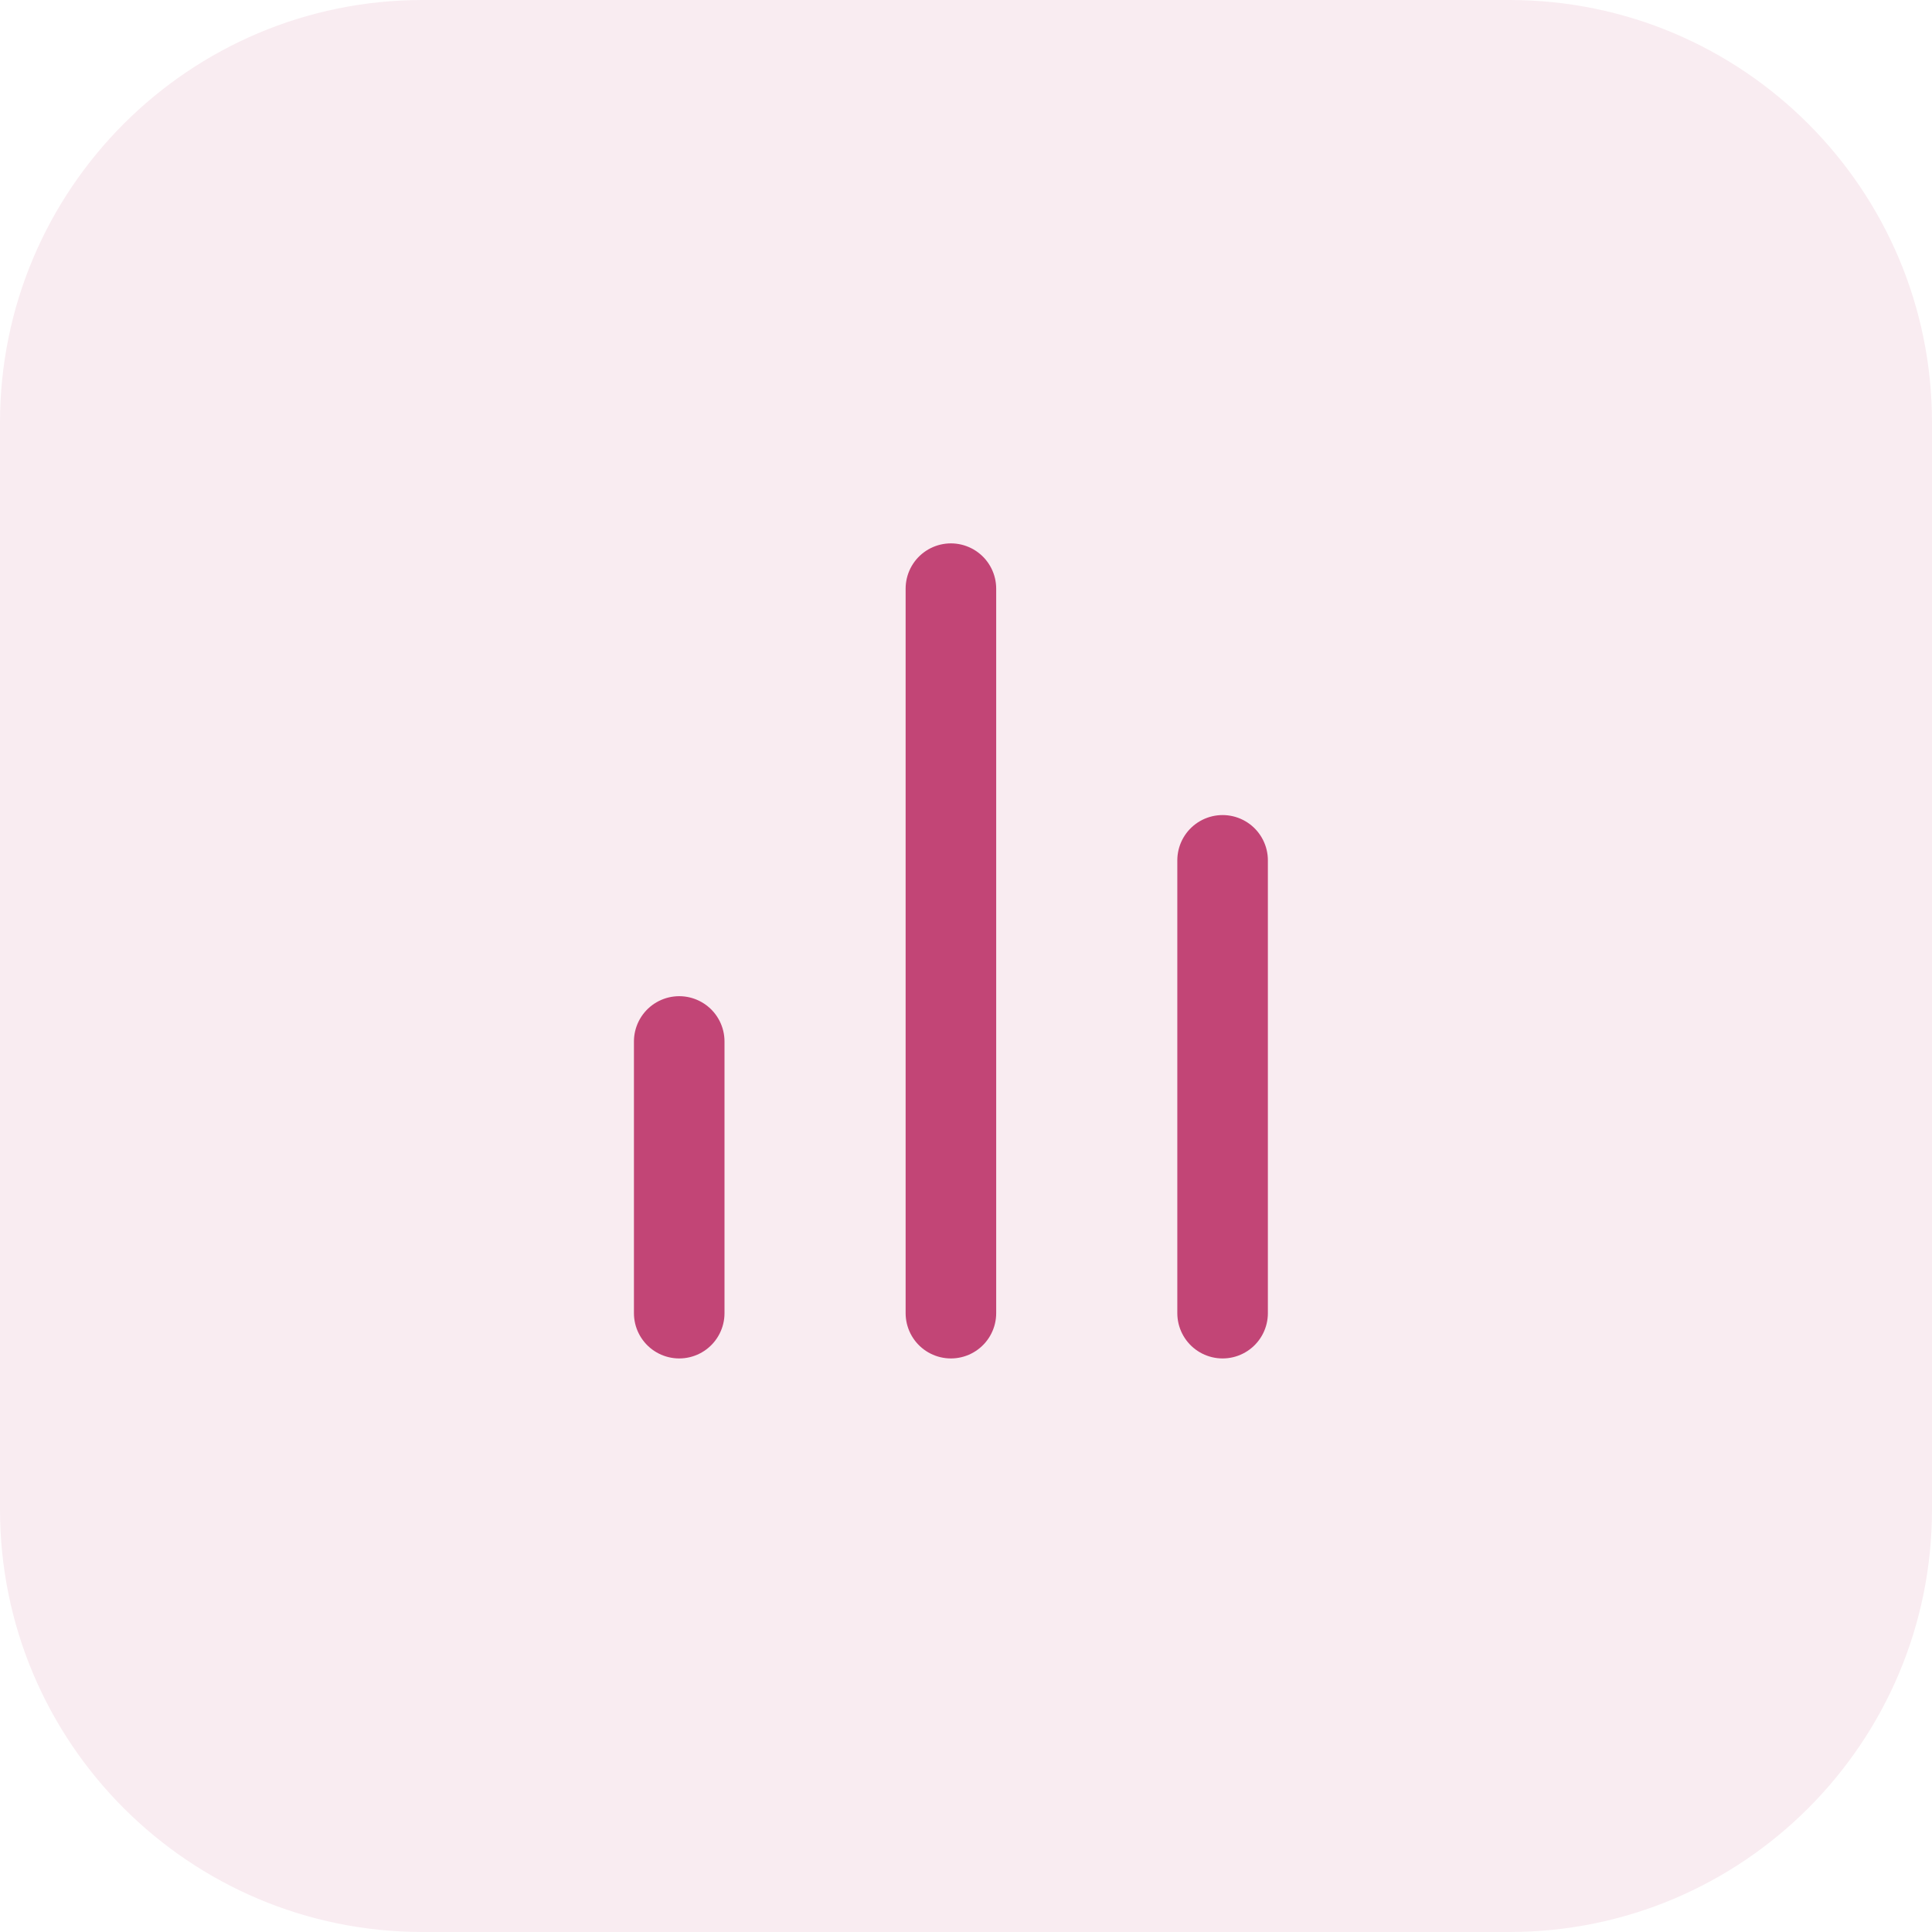
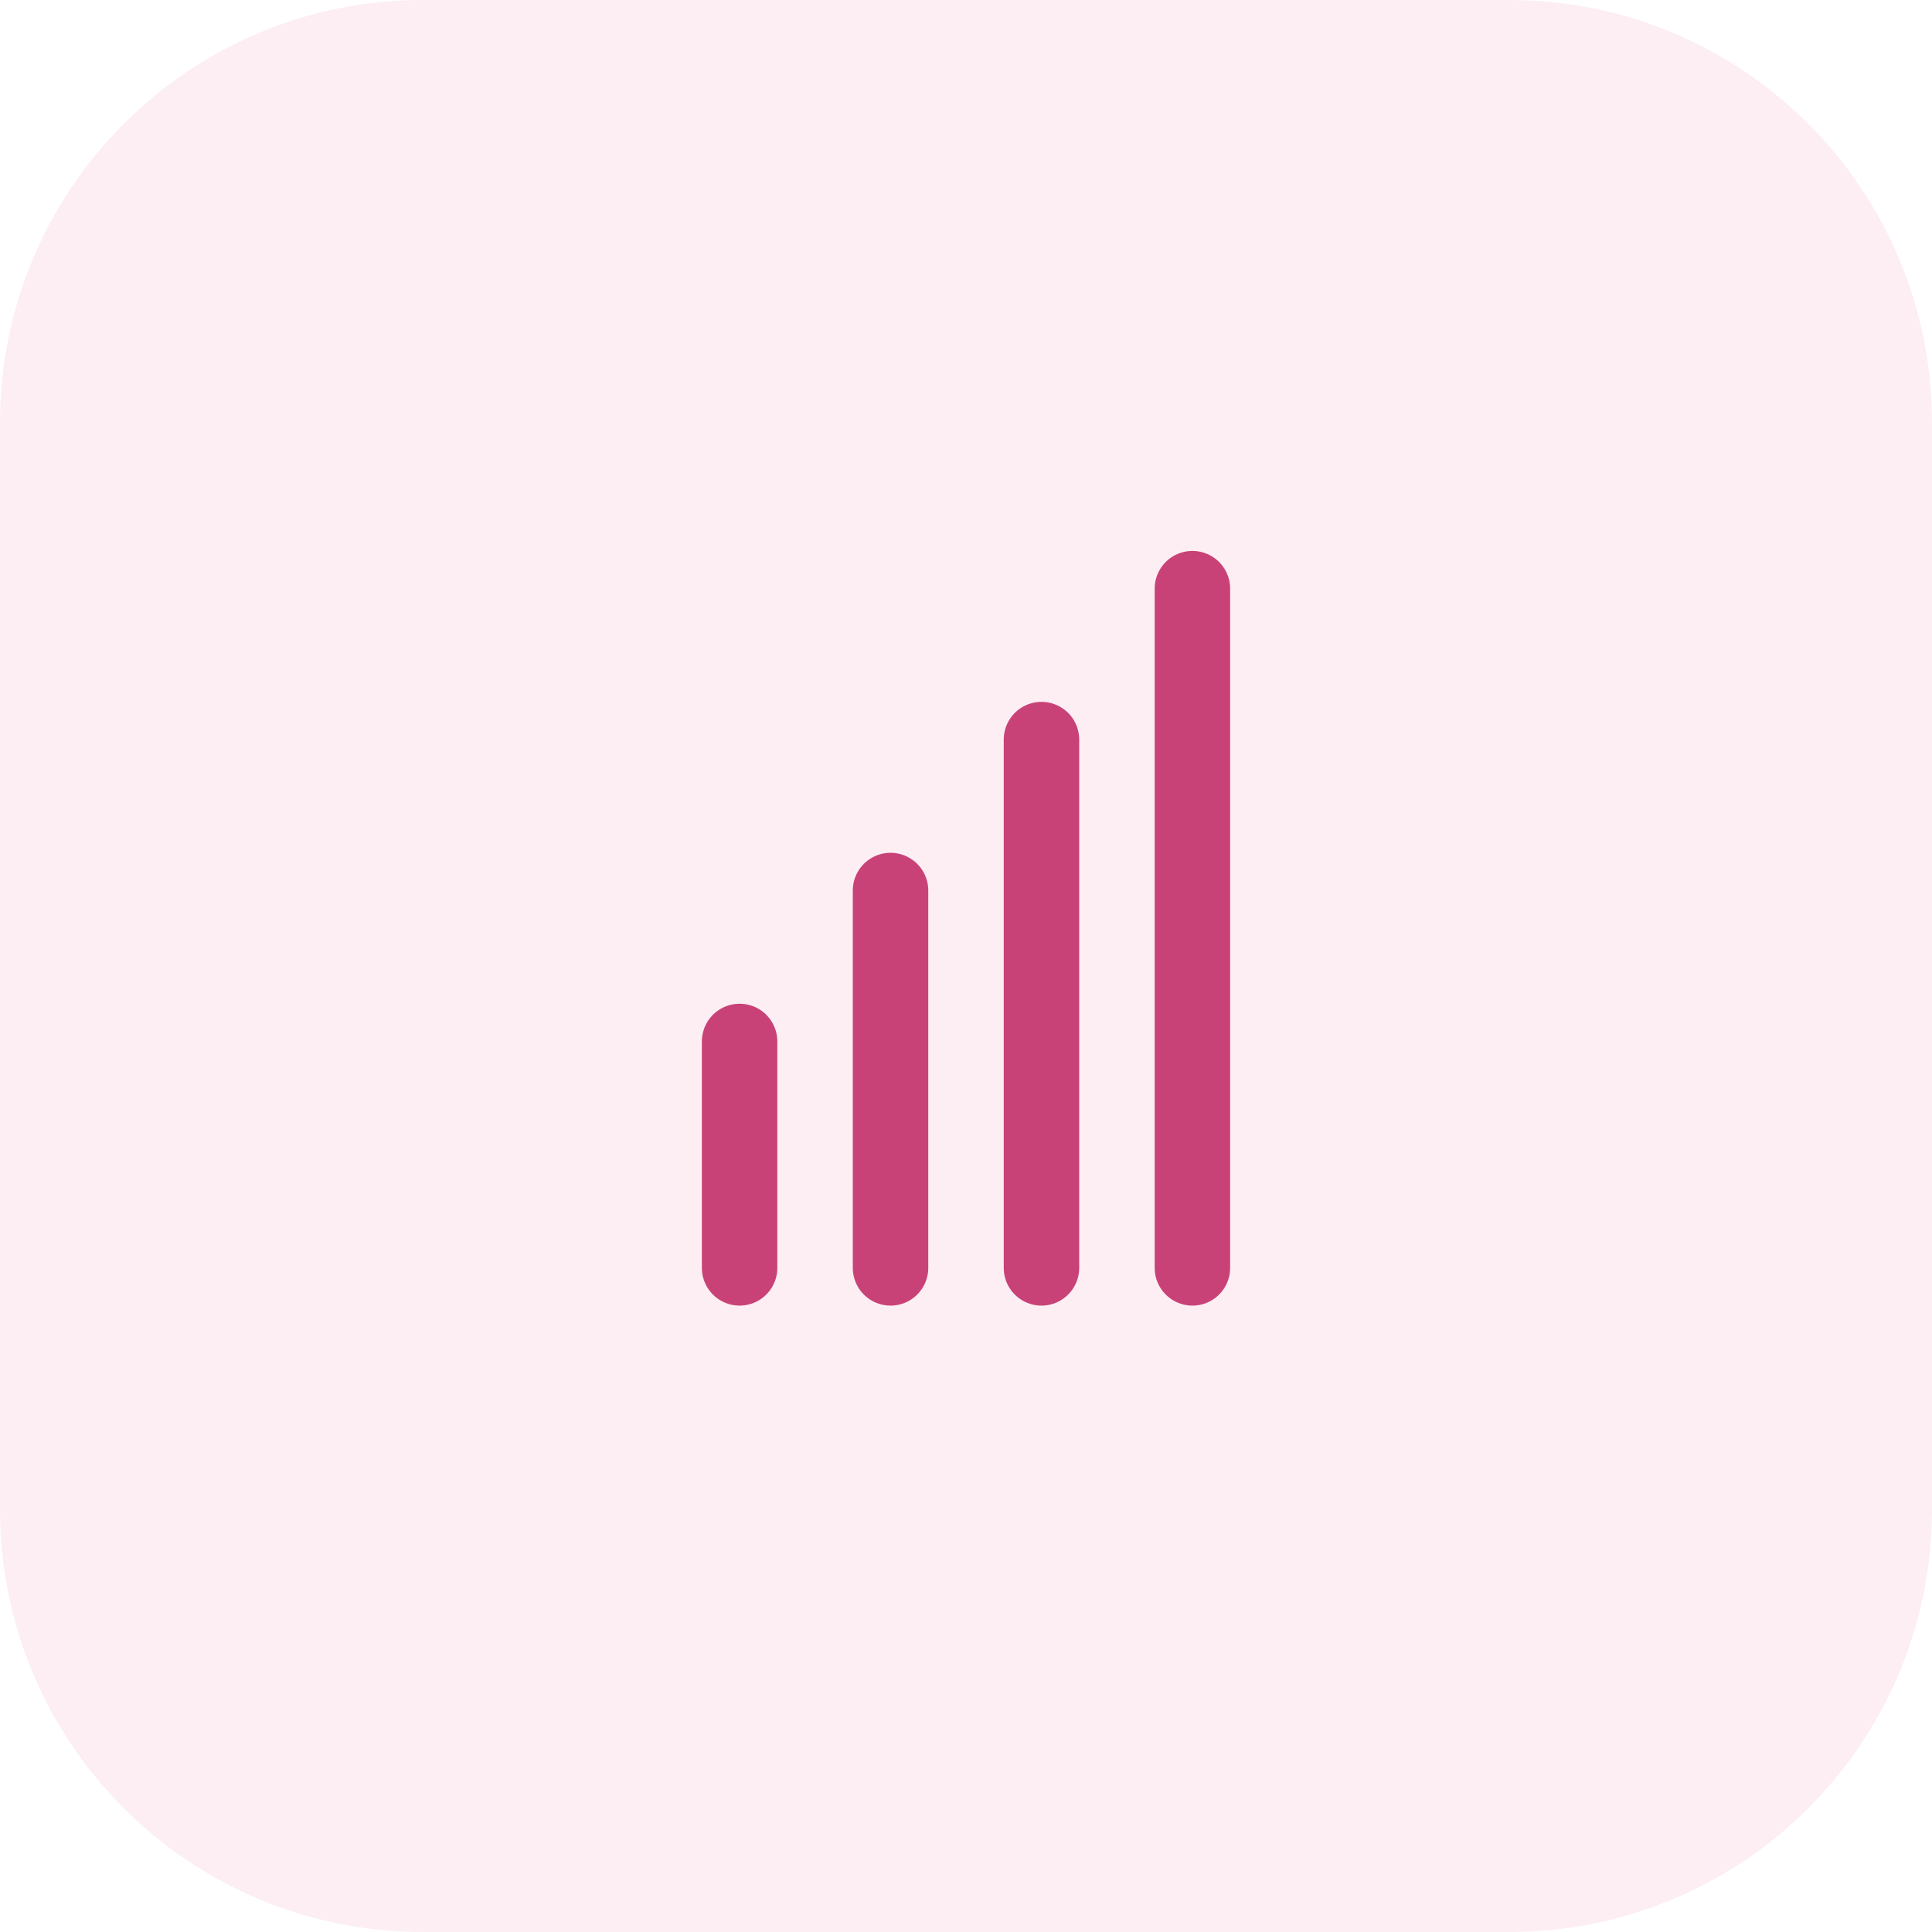
<svg xmlns="http://www.w3.org/2000/svg" width="512" height="512" viewBox="0 0 512 512">
-   <rect width="512" height="512" rx="112" fill="#f9ecf1" />
-   <g transform="translate(108,108) scale(12)" fill="none" stroke="#c24576" stroke-width="2" stroke-linecap="round" stroke-linejoin="round">
-     <line x1="18" y1="20" x2="18" y2="10" />
-     <line x1="12" y1="20" x2="12" y2="4" />
+   <rect width="512" height="512" rx="112" fill="#fceef3" />
+   <g transform="translate(136, 136) scale(10)" fill="none" stroke="#c94277" stroke-width="2" stroke-linecap="round" stroke-linejoin="round">
    <line x1="6" y1="20" x2="6" y2="14" />
+     <line x1="10" y1="20" x2="10" y2="10" />
+     <line x1="14" y1="20" x2="14" y2="6" />
+     <line x1="18" y1="20" x2="18" y2="2" />
  </g>
</svg>
